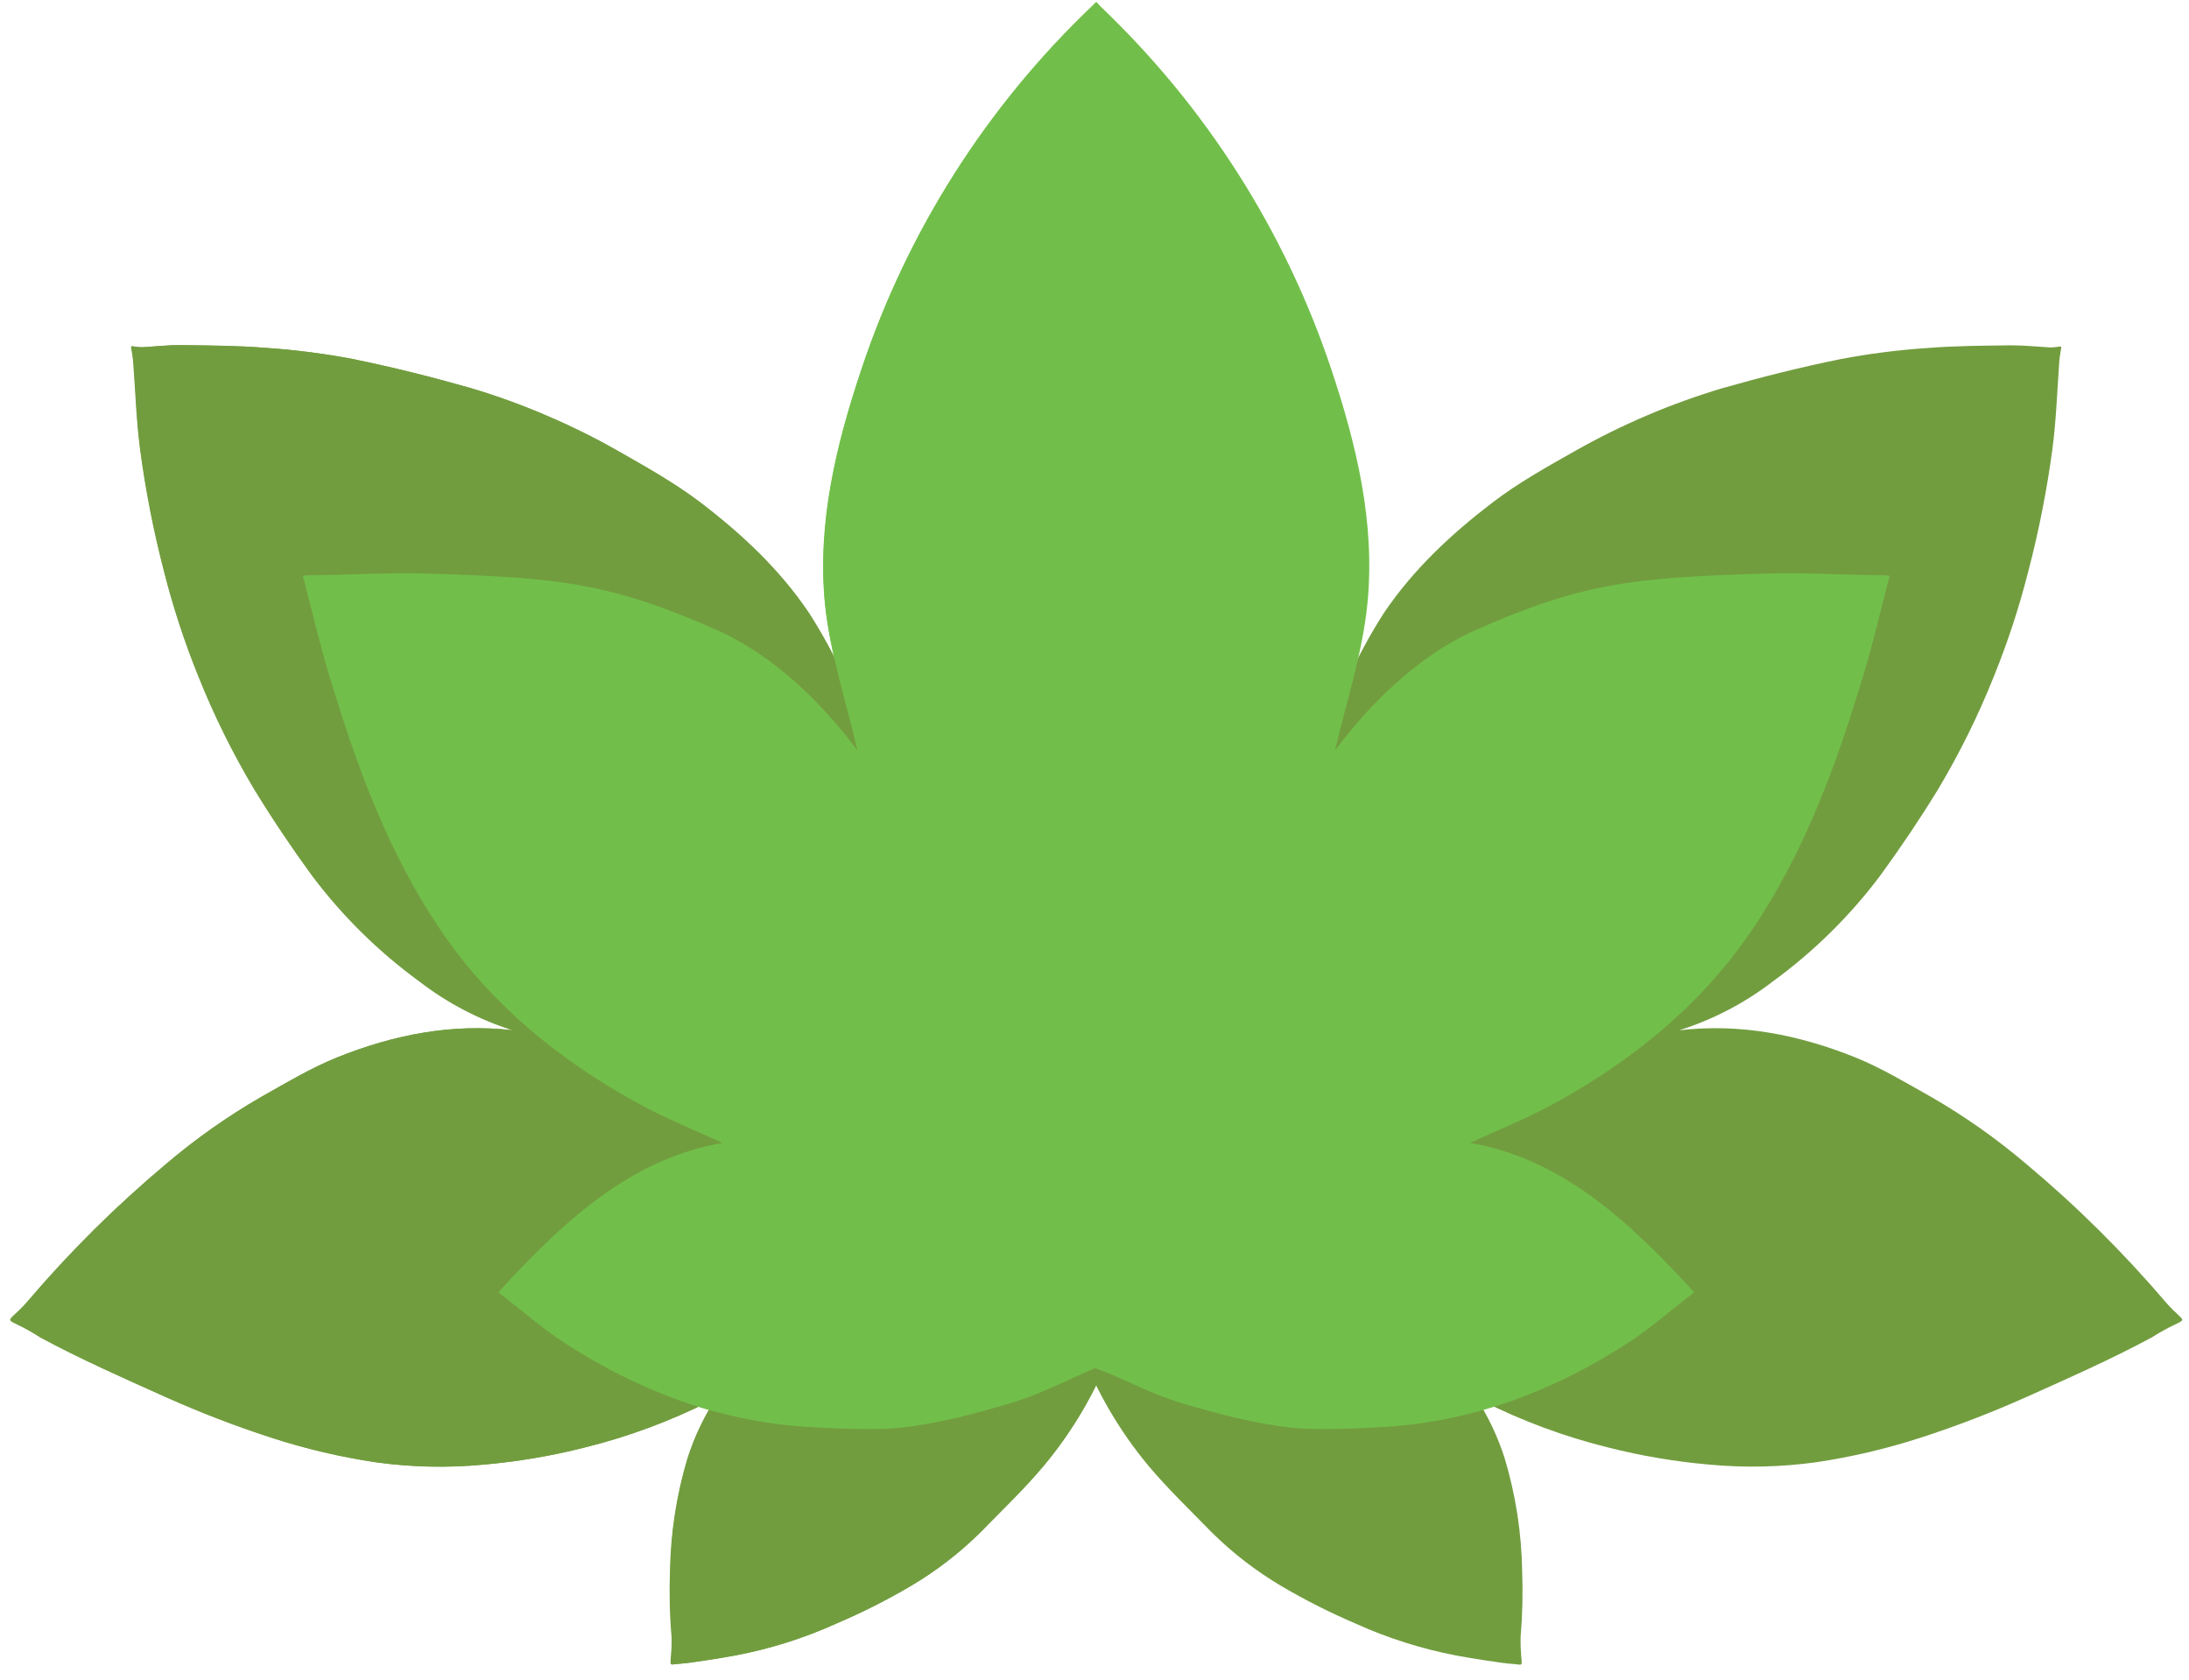
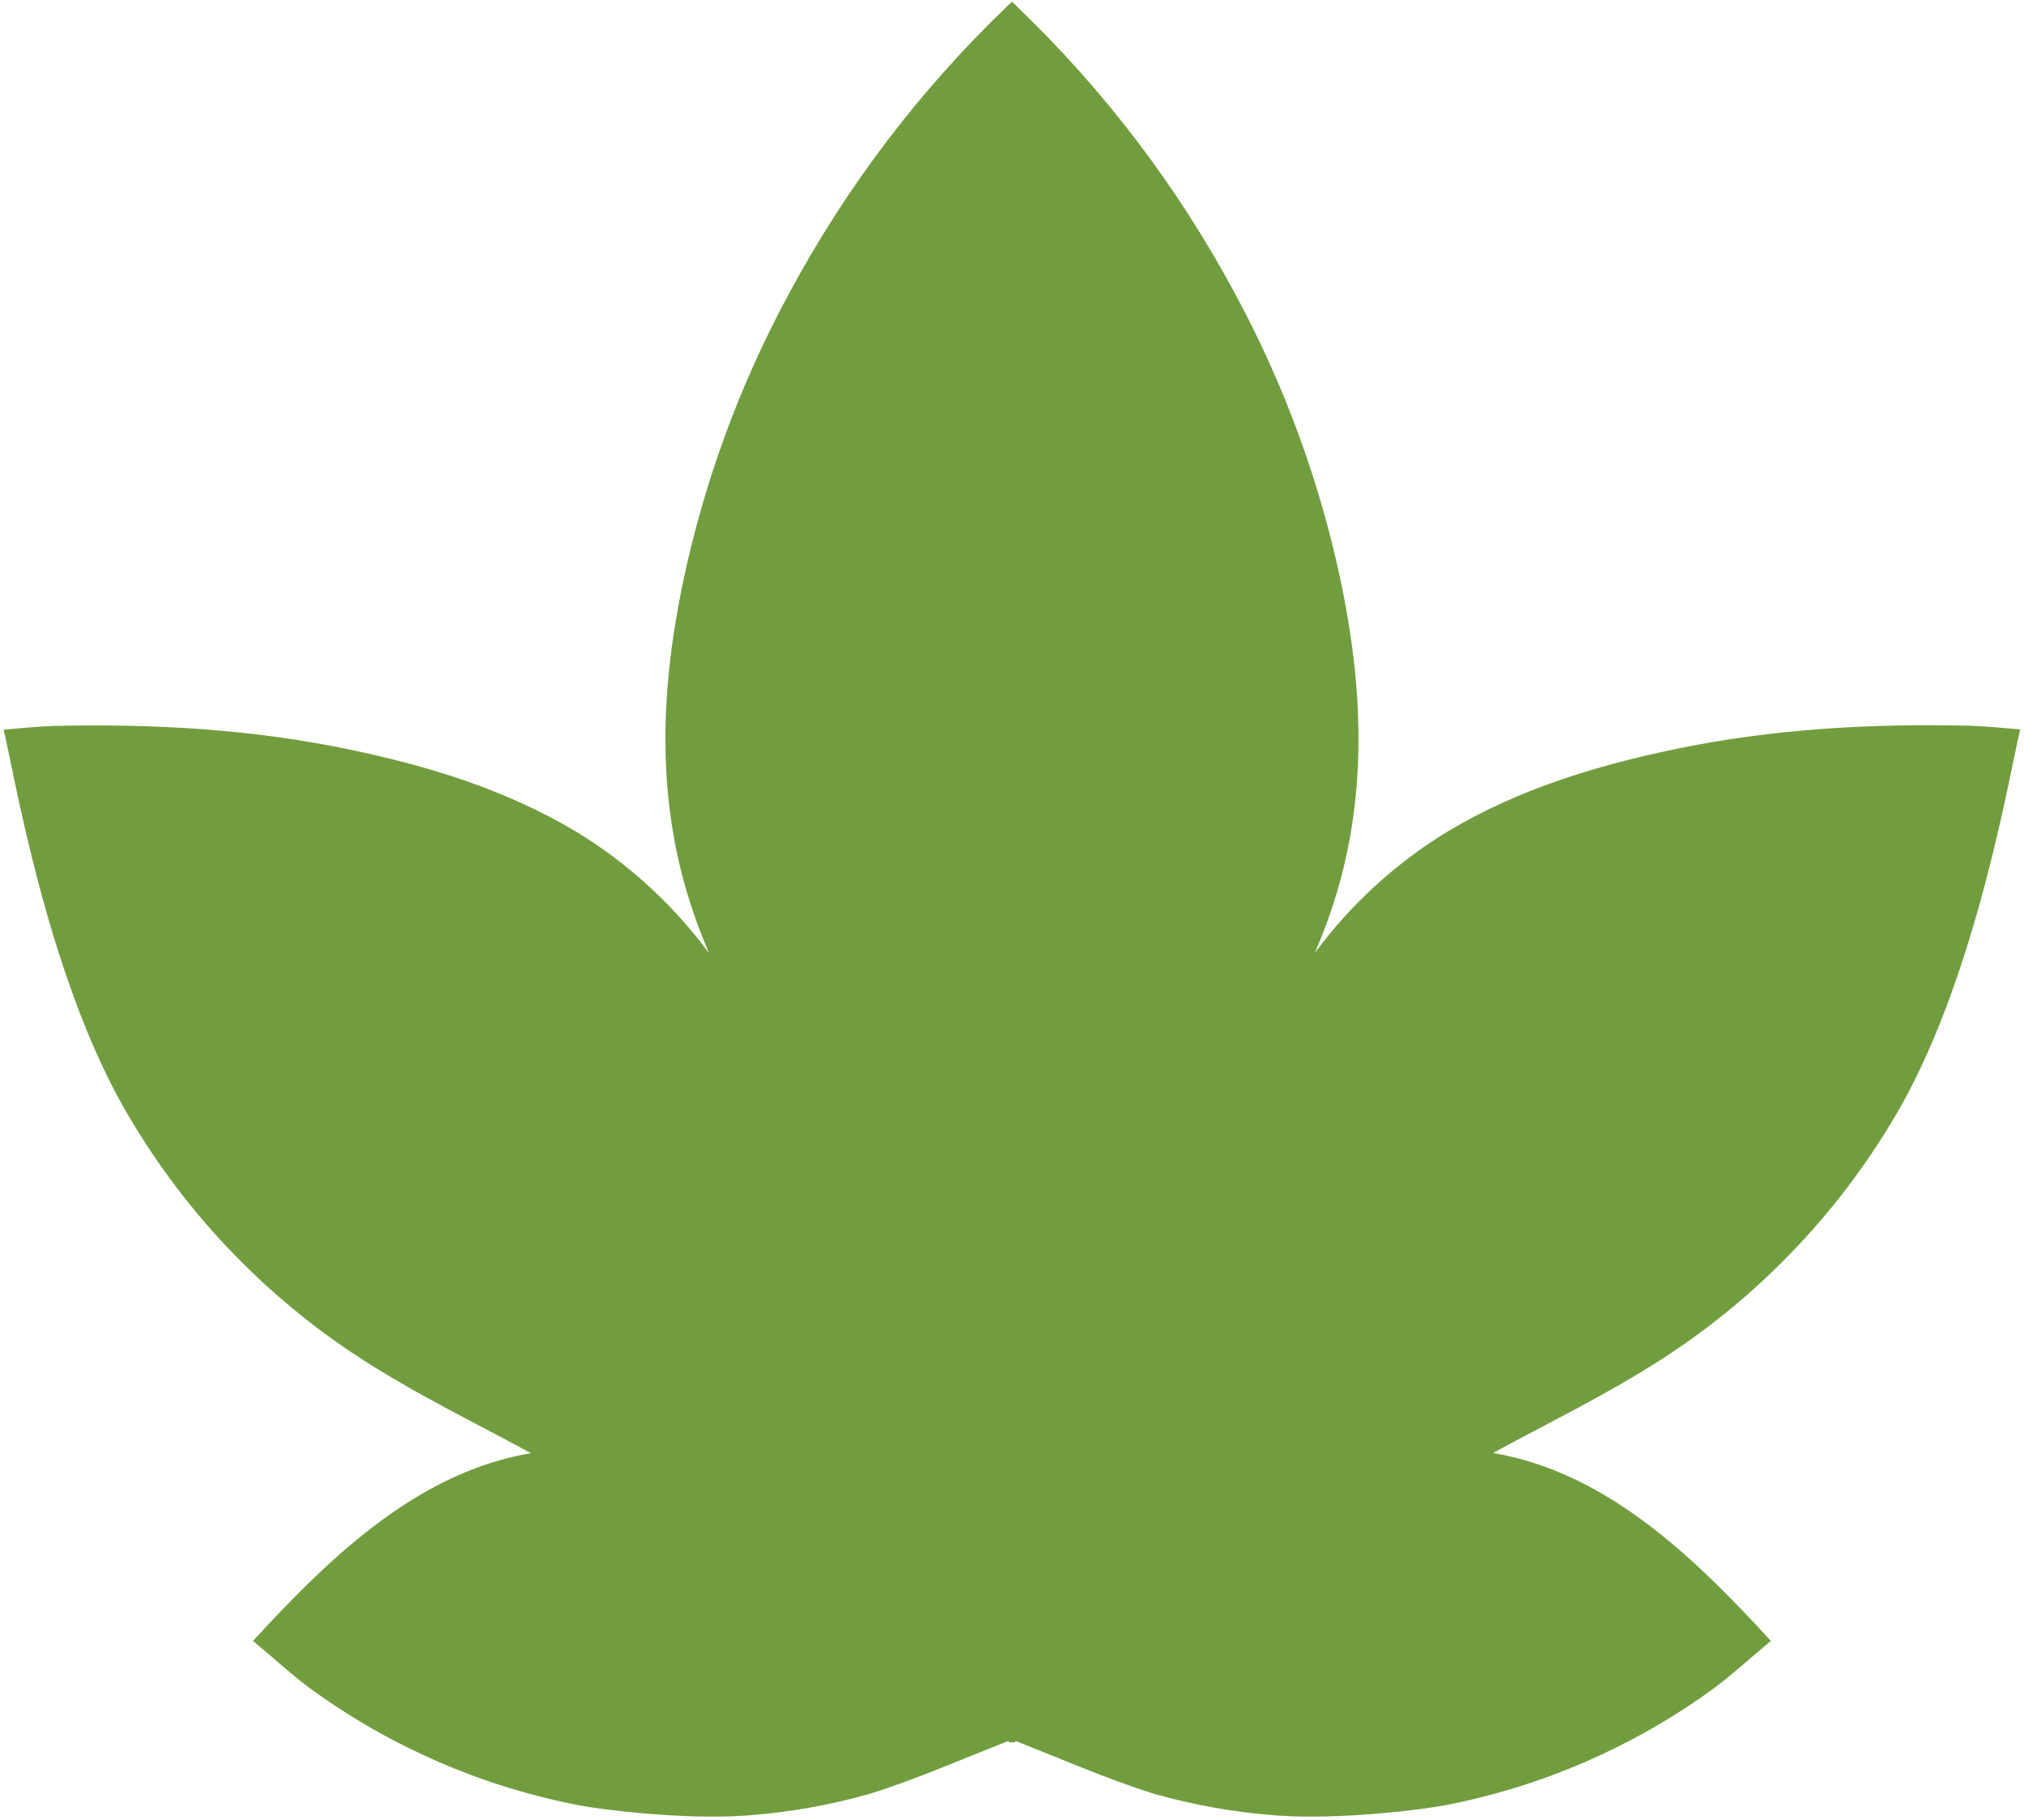
- <svg xmlns="http://www.w3.org/2000/svg" viewBox="0 0 480.23 368.46">
+ <svg xmlns="http://www.w3.org/2000/svg" viewBox="0 0 349.16 313.91">
  <defs>
-     <style>.a{fill:#729d3f;}.b{fill:#71bf4a;}</style>
+     <style>.a{fill:#729d3f;}.b{fill:#80af3c;stroke:#729d3f;stroke-miterlimit:10;}</style>
  </defs>
-   <path class="a" d="M243.75,296.38a89.39,89.39,0,0,1-14.69,25.07c-4.36,5.23-9.34,9.95-14.1,14.84A78.17,78.17,0,0,1,199.77,348a142.27,142.27,0,0,1-16.31,8.23,97.81,97.81,0,0,1-21.86,6.95c-3.43.67-10.86,1.79-12.16,1.85-3.53.15-2,1.46-2.11-5.78a118.48,118.48,0,0,1-.35-14.48A91.55,91.55,0,0,1,150.8,320a55.61,55.61,0,0,1,6.48-13.56c-.82.52-1.19.81-1.6,1a131.13,131.13,0,0,1-27.55,10.19,138.23,138.23,0,0,1-22.2,3.76,102,102,0,0,1-23.48-.52,142.21,142.21,0,0,1-23-5.42,231.72,231.72,0,0,1-22.91-8.81c-9.11-4.08-18.91-8.42-27.71-13.17C.4,288,.73,291.6,6,285.59A255.27,255.27,0,0,1,36.41,255.4a140.88,140.88,0,0,1,20.91-14.74C62.78,237.6,68.2,234.31,74,232c12.3-4.94,25.11-7.49,38.54-5.92a66.39,66.39,0,0,1-20.59-10.77A111.71,111.71,0,0,1,68.4,192.06C64,186,59.76,179.73,55.81,173.28a175.48,175.48,0,0,1-12.33-24.93,176.94,176.94,0,0,1-7.54-23.09,222.17,222.17,0,0,1-5.23-26.73c-.8-6.16-1-12.4-1.46-18.61-.36-5.25-1.61-3.74,2-3.73,2.82-.16,5.64-.5,8.45-.46,6.19.08,12.39.1,18.56.6a158.6,158.6,0,0,1,19,2.43c8.71,1.77,17.35,3.94,25.9,6.37a156.65,156.65,0,0,1,32.38,13.81c6.14,3.49,12.38,7,18,11.24,9.06,6.92,17.4,14.67,23.87,24.27a111.32,111.32,0,0,1,7.94,14.66A78.09,78.09,0,0,1,184,126.83a72.4,72.4,0,0,1,4.29-19.3A161,161,0,0,1,206.12,72.8a252.42,252.42,0,0,1,16.66-22c3.41-4.07,7.09-7.91,10.78-11.73,2.3-2.38,4.86-4.52,7.41-6.86,2.66,4.11,5,7.71,7.3,11.3" />
-   <path class="b" d="M266,309.56c-8.81-2.13-17.16-6.19-25.74-9.38-5.91,2.5-12,5.75-18.54,7.7-8,2.37-16.11,4.53-24.4,5.41-6.67.71-20.45-.22-20.62-.23-19.24-1.3-36.66-7.94-52.7-18.31-5-3.24-9.53-7.24-14.66-11.19,14.48-15.88,29.22-29.34,49.16-32.78-5.67-2.65-12.68-5.42-19.22-9.06-16.41-9.14-30.85-20.76-41.7-36.31C85.26,187.81,78.09,167.87,72,147.52c-2.08-6.94-3.71-14-5.58-21.19,1.17-.09,1.45-.09,1.9-.09,8.46-.1,16.94-.63,25.38-.38,29.15.88,40.25,2,64.33,12.74,12.2,5.69,22.45,15.9,30.07,26.09.17.24.2.32,0,.05-2.48-10.7-6-21.45-7.13-32.3C179.25,114.82,183.38,97.65,189,81A195.28,195.28,0,0,1,239.58,1.33l.9-.86s.67.76.8.89c3.46,3.51,6.91,7,10.24,10.68" />
-   <path class="a" d="M232.65,43.55c2.33-3.59,4.64-7.19,7.29-11.3,2.55,2.34,5.11,4.48,7.42,6.86,3.69,3.82,7.37,7.66,10.77,11.73a250.54,250.54,0,0,1,16.67,22,161,161,0,0,1,17.86,34.73,72.79,72.79,0,0,1,4.29,19.3,77.75,77.75,0,0,1-1.28,22.28,112.5,112.5,0,0,1,7.94-14.66c6.48-9.6,14.81-17.35,23.88-24.27,5.59-4.28,11.83-7.75,18-11.24a156.65,156.65,0,0,1,32.38-13.81c8.54-2.43,17.19-4.6,25.9-6.37a158.08,158.08,0,0,1,18.95-2.43c6.16-.5,12.37-.52,18.56-.6,2.81,0,5.63.3,8.45.46,3.57,0,2.32-1.52,2,3.73-.43,6.21-.66,12.45-1.47,18.61A222.13,222.13,0,0,1,445,125.26a177,177,0,0,1-7.55,23.09,174.37,174.37,0,0,1-12.32,24.93c-3.95,6.45-8.15,12.68-12.59,18.78A111.71,111.71,0,0,1,389,215.29a66.33,66.33,0,0,1-20.6,10.77c13.44-1.57,26.24,1,38.55,5.92,5.78,2.33,11.2,5.62,16.67,8.68a140.88,140.88,0,0,1,20.91,14.74A255.27,255.27,0,0,1,475,285.59c5.23,6,5.57,2.44-2.91,7.85-8.79,4.75-18.59,9.09-27.71,13.17a229.82,229.82,0,0,1-22.91,8.81,142,142,0,0,1-23,5.42,101.91,101.91,0,0,1-23.47.52,138.35,138.35,0,0,1-22.21-3.76,131,131,0,0,1-27.54-10.19c-.41-.21-.79-.5-1.6-1A55.57,55.57,0,0,1,330.11,320a91.17,91.17,0,0,1,3.83,24.81,120.51,120.51,0,0,1-.35,14.48c-.08,7.24,1.41,5.93-2.11,5.78-1.3-.06-8.74-1.18-12.16-1.85a98.06,98.06,0,0,1-21.87-6.95,143,143,0,0,1-16.3-8.23,78.53,78.53,0,0,1-15.2-11.7c-4.75-4.89-9.73-9.61-14.1-14.84a89.6,89.6,0,0,1-14.68-25.07" />
-   <path class="b" d="M215,309.56c8.81-2.13,17.16-6.19,25.74-9.38,5.9,2.5,12,5.75,18.54,7.7,8,2.37,16.11,4.53,24.4,5.41,6.67.71,20.45-.22,20.62-.23,19.23-1.3,36.65-7.94,52.7-18.31,5-3.24,9.53-7.24,14.66-11.19-14.48-15.88-29.23-29.34-49.16-32.78,5.67-2.65,12.68-5.42,19.21-9.06,16.42-9.14,30.86-20.76,41.71-36.31,12.27-17.6,19.45-37.54,25.55-57.89,2.08-6.94,3.7-14,5.58-21.19-1.18-.09-1.45-.09-1.9-.09-8.46-.1-16.94-.63-25.38-.38-29.15.88-40.25,2-64.33,12.74-12.2,5.69-22.46,15.9-30.08,26.09-.16.24-.2.32,0,.05,2.49-10.7,6.06-21.45,7.13-32.3,1.75-17.62-2.37-34.79-7.94-51.45A195.2,195.2,0,0,0,241.33,1.33l-.9-.86s-.66.76-.79.89c-3.47,3.51-6.92,7-10.24,10.68" />
-   <path class="a" d="M243.83,296.38a89.6,89.6,0,0,1-14.68,25.07c-4.37,5.23-9.34,9.95-14.1,14.84a78.53,78.53,0,0,1-15.2,11.7,143,143,0,0,1-16.3,8.23,97.73,97.73,0,0,1-21.87,6.95c-3.42.67-10.86,1.79-12.16,1.85-3.52.15-2,1.46-2.11-5.78a120.51,120.51,0,0,1-.35-14.48A91.17,91.17,0,0,1,150.89,320a55.57,55.57,0,0,1,6.47-13.56c-.81.52-1.19.81-1.6,1a130.84,130.84,0,0,1-27.54,10.19A138.35,138.35,0,0,1,106,321.36a101.91,101.91,0,0,1-23.47-.52,142,142,0,0,1-23-5.42,230.77,230.77,0,0,1-22.91-8.81c-9.12-4.08-18.92-8.42-27.71-13.17C.48,288,.82,291.6,6.05,285.59A255.27,255.27,0,0,1,36.49,255.4,140.88,140.88,0,0,1,57.4,240.66c5.47-3.06,10.89-6.35,16.67-8.68,12.31-4.94,25.12-7.49,38.55-5.92A66.44,66.44,0,0,1,92,215.29a111.71,111.71,0,0,1-23.54-23.23C64,186,59.84,179.73,55.89,173.28a174.37,174.37,0,0,1-12.32-24.93A177,177,0,0,1,36,125.26,222.13,222.13,0,0,1,30.8,98.53c-.81-6.16-1-12.4-1.47-18.61-.36-5.25-1.61-3.74,2-3.73,2.81-.16,5.63-.5,8.44-.46,6.19.08,12.4.1,18.56.6a158.08,158.08,0,0,1,19,2.43c8.71,1.77,17.36,3.94,25.9,6.37a148.37,148.37,0,0,1,17,6.19,149.89,149.89,0,0,1,15.34,7.62c6.14,3.49,12.38,7,18,11.24,9.07,6.92,17.4,14.67,23.88,24.27a112.5,112.5,0,0,1,7.94,14.66,77.73,77.73,0,0,1-1.27-22.28,72.39,72.39,0,0,1,4.28-19.3A161,161,0,0,1,206.2,72.8a250.54,250.54,0,0,1,16.67-22c3.4-4.07,7.08-7.91,10.77-11.73,2.31-2.38,4.87-4.52,7.42-6.86,2.65,4.11,5,7.71,7.29,11.3" />
-   <path class="b" d="M266,309.56c-8.81-2.13-17.16-6.19-25.74-9.38-5.9,2.5-12,5.75-18.54,7.7-8,2.37-16.11,4.53-24.4,5.41-6.67.71-20.45-.22-20.62-.23-19.23-1.3-36.65-7.94-52.7-18.31-5-3.24-9.52-7.24-14.66-11.19,14.48-15.88,29.23-29.34,49.17-32.78-5.68-2.65-12.69-5.42-19.22-9.06-16.42-9.14-30.86-20.76-41.7-36.31-12.28-17.6-19.45-37.54-25.56-57.89-2.08-6.94-3.7-14-5.58-21.19,1.18-.09,1.45-.09,1.9-.09,8.46-.1,17-.63,25.38-.38,29.15.88,40.25,2,64.33,12.74,12.2,5.69,22.46,15.9,30.08,26.09.16.24.2.32,0,.05-2.49-10.7-6.06-21.45-7.13-32.3C179.34,114.82,183.46,97.65,189,81A195.2,195.2,0,0,1,239.67,1.33l.9-.86s.66.76.79.89c3.47,3.51,6.92,7,10.24,10.68" />
+   <path class="a" d="M174.8,300c-8.18,3.18-16.37,6.82-24.86,9.48a105.91,105.91,0,0,1-20.85,3.69c-10.87.83-25.36-1-29.11-1.72a116.11,116.11,0,0,1-45.73-19.64c-3.6-2.57-6.84-5.62-10.6-8.74C58,267.39,72.73,253.91,91.57,250.68c-8.69-4.79-19.6-10-29.64-16.53A125.84,125.84,0,0,1,21.31,191C7.87,167.27,2.29,132.47.62,125.87c3.24-.25,6-.57,8.77-.64,17.11-.4,34.12.56,50.92,4.07,13.66,2.86,26.91,6.91,39,14.12a80.53,80.53,0,0,1,23,21c.23.41.27.46,0,0-1-2.38-2-4.89-2.8-7.32-6.28-18.5-5.66-37.27-1.81-56.08a184.42,184.42,0,0,1,18.5-50.54A198.75,198.75,0,0,1,173.83,1l.74-.66.75.67" />
+   <path class="a" d="M174.33,300c8.19,3.18,16.37,6.82,24.86,9.48a106.14,106.14,0,0,0,20.86,3.69c10.86.83,25.36-1,29.11-1.72a116,116,0,0,0,45.72-19.64c3.6-2.57,6.85-5.62,10.61-8.74-14.33-15.71-29.08-29.19-47.92-32.42,8.68-4.79,19.6-10,29.63-16.53A125.87,125.87,0,0,0,327.83,191c13.43-23.77,19-58.57,20.68-65.17-3.24-.25-6-.57-8.76-.64-17.11-.4-34.13.56-50.92,4.07-13.67,2.86-26.91,6.91-39,14.12a80.43,80.43,0,0,0-23,21h0c1-2.38,2-4.89,2.81-7.32,6.27-18.5,5.66-37.27,1.81-56.08a184.44,184.44,0,0,0-18.51-50.54A198.27,198.27,0,0,0,175.3,1c-.12-.12-.73-.66-.73-.66s-.47.41-.71.64" />
+   <path class="a" d="M174.53,1.66a.5.5,0,0,0,0-1,.5.5,0,0,0,0,1Z" />
+   <path class="a" d="M174.49,300.07a.5.5,0,0,0,0-1,.5.5,0,0,0,0,1Z" />
+   <rect class="b" x="174.48" y="1.51" width="0.17" height="298.54" transform="translate(349.13 301.57) rotate(180)" />
</svg>
